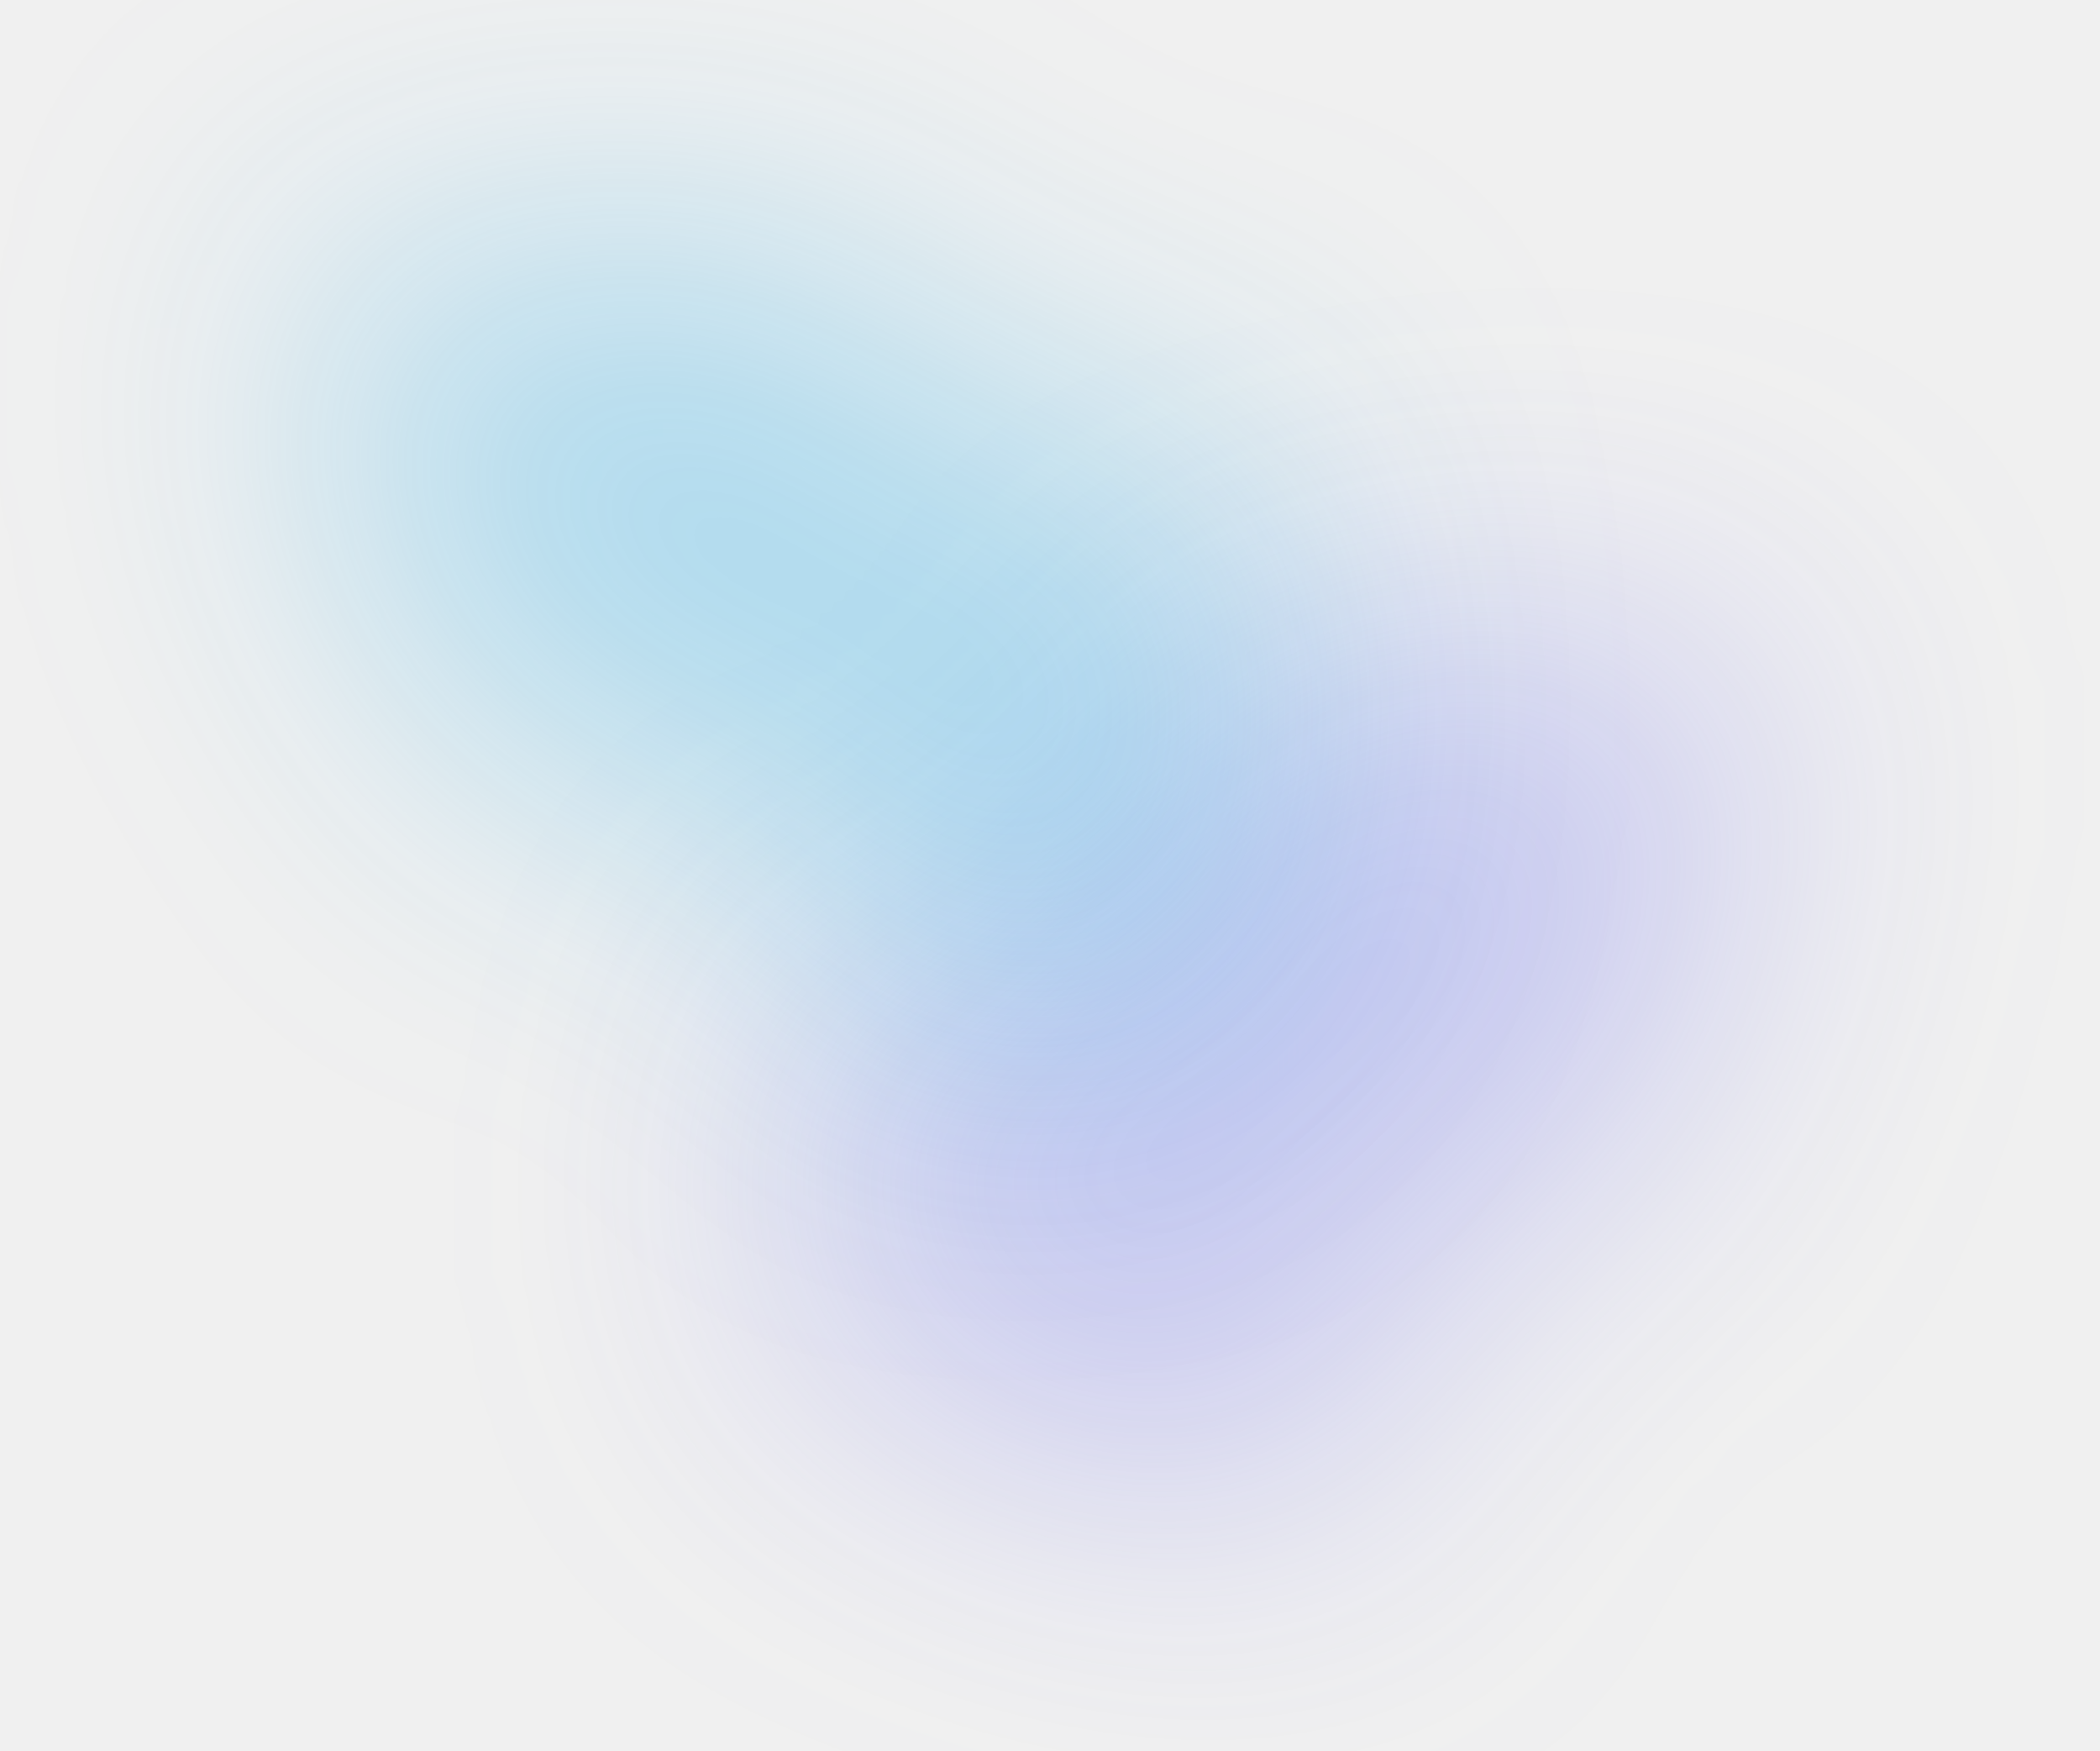
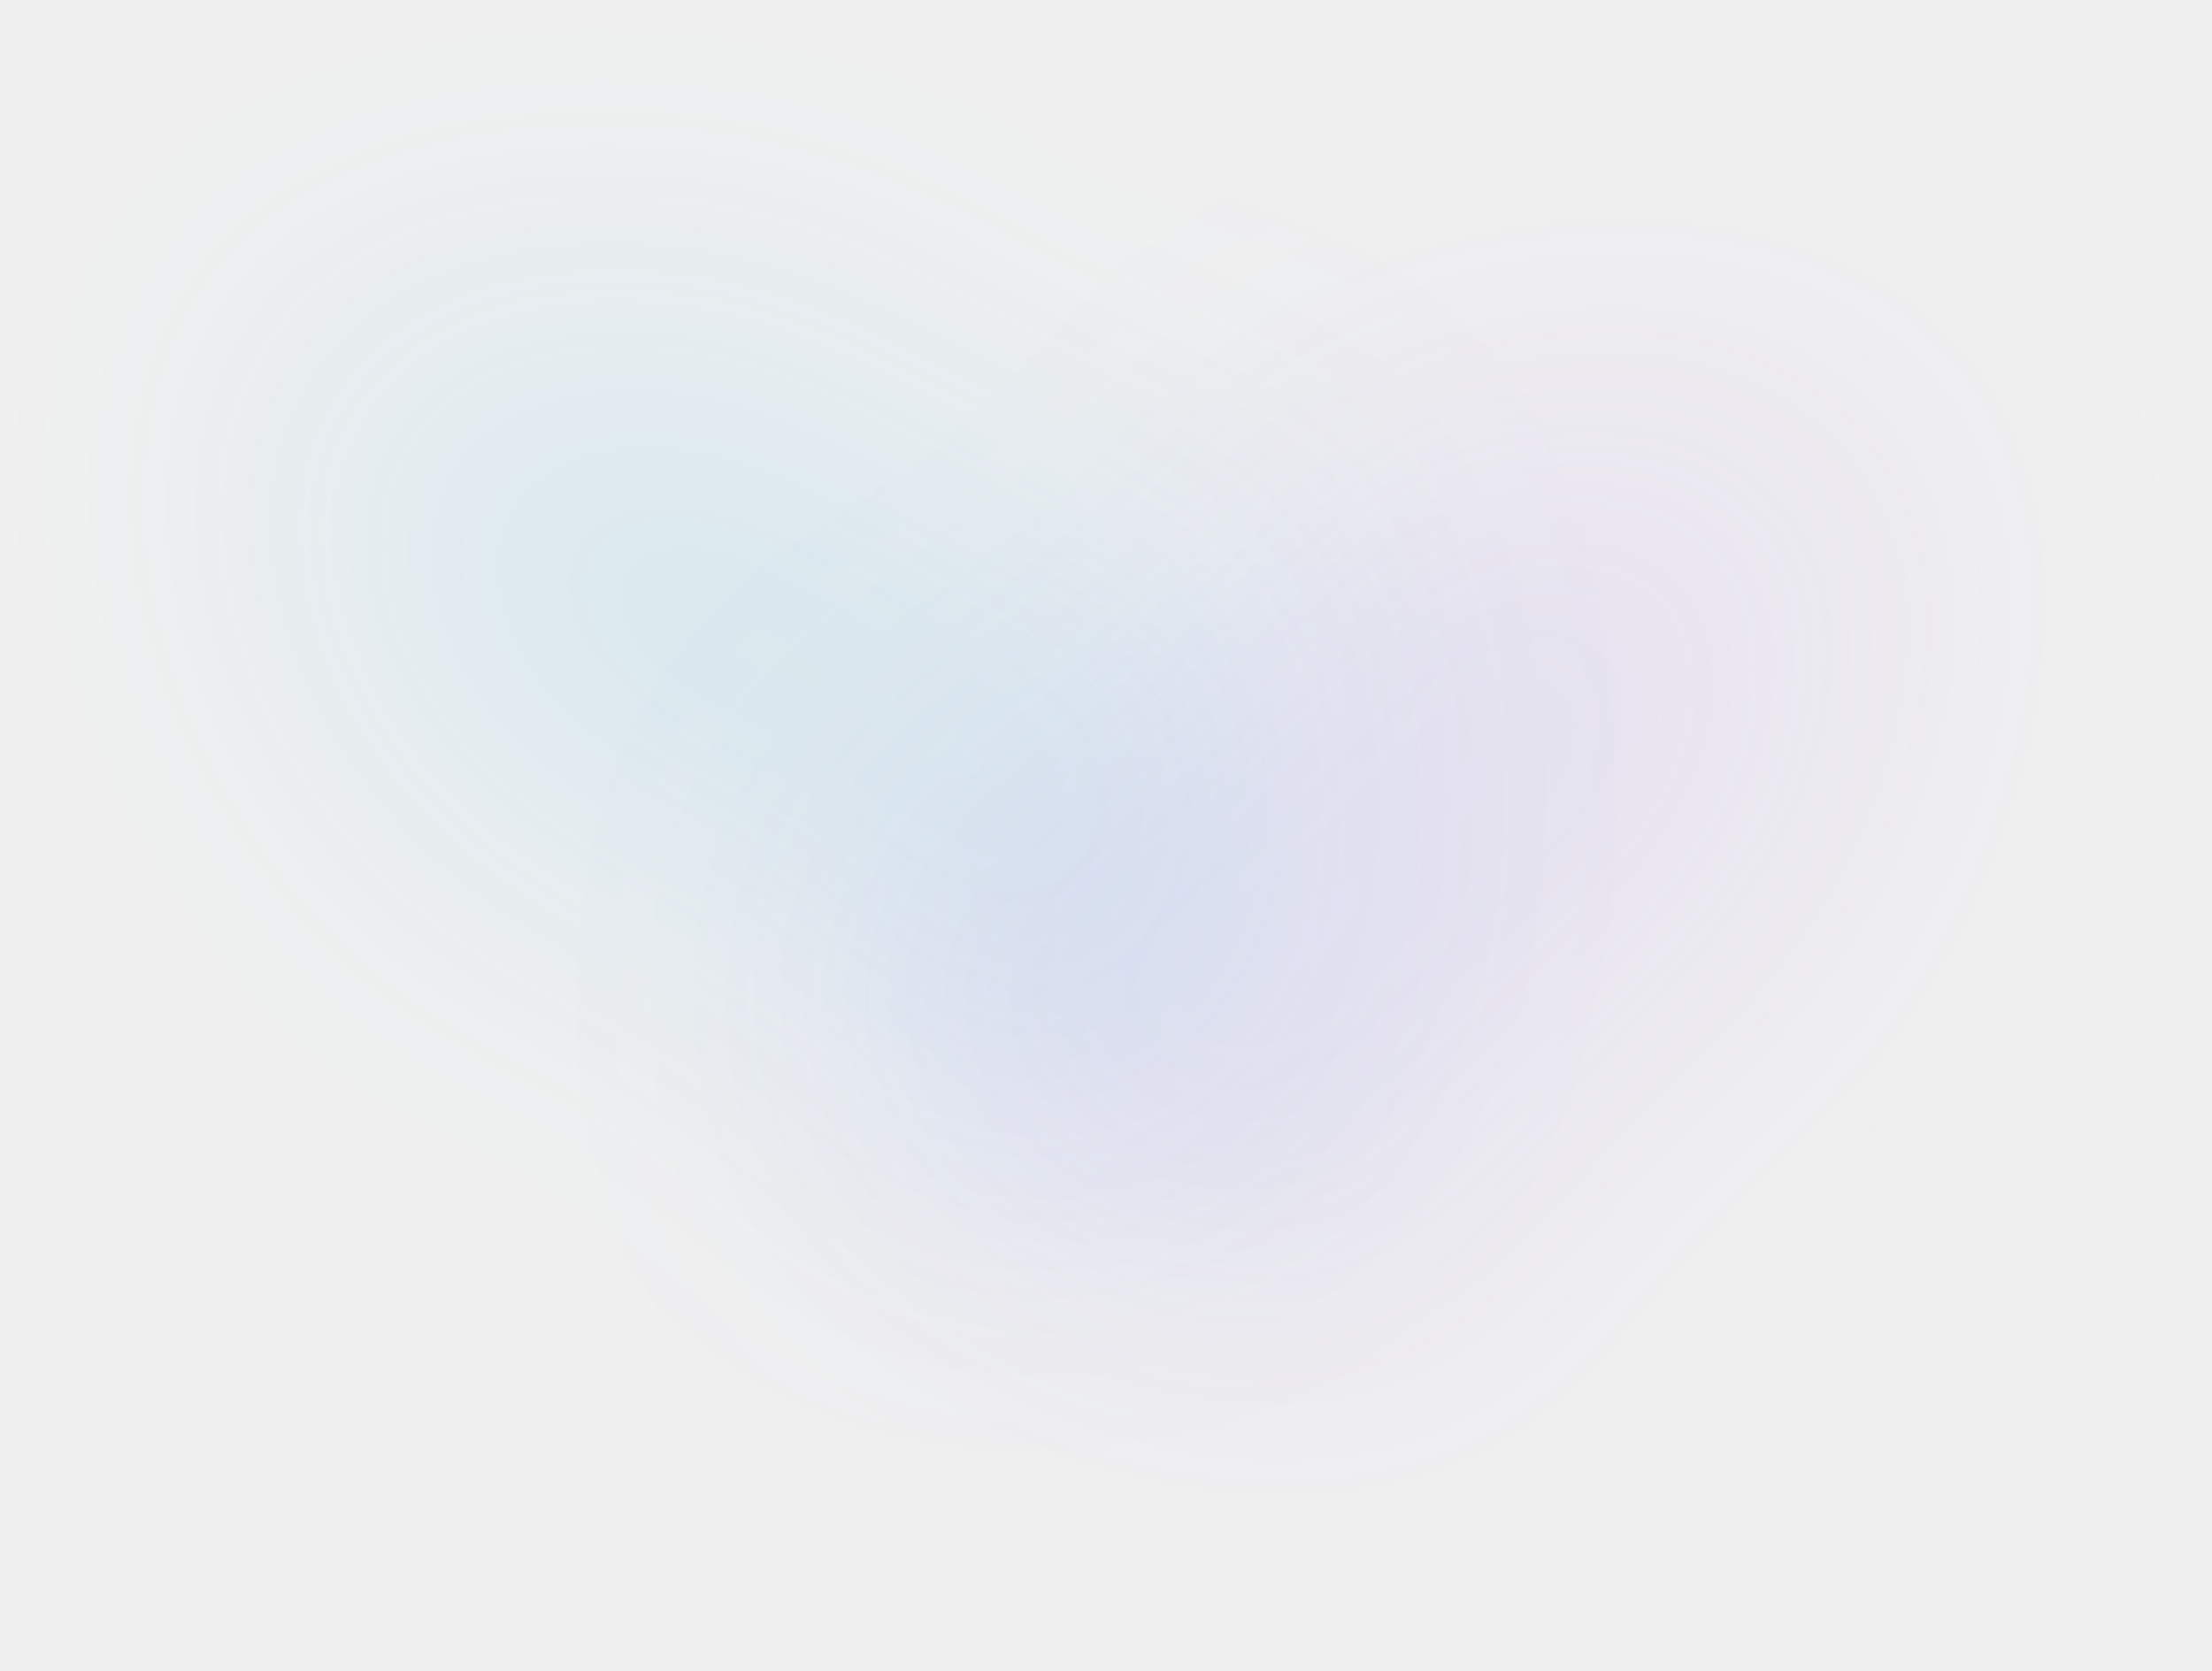
- <svg xmlns="http://www.w3.org/2000/svg" width="1128" height="940" fill="none" viewBox="0 0 1128 940">
-   <g filter="url(#filter-blur)" opacity="0.3">
-     <path fill="#6366f1" d="m723.946 813.705-213.914-51.387-89.369-64.664 26.563-170.512 175.423-19.566-1.608-121.743 202.268-54.256 130.293 31.299-82.437 266.106-127.273 33.19z" />
-   </g>
-   <g filter="url(#filter-blur)" opacity="0.3">
-     <path fill="#0ea5e9" d="m673.469 216.667 16.515 219.379-34.225 104.865-170.464 26.872-72.292-161.028-115.415 38.773-113.529-175.974L174 135.932l278.567-2.919 70.532 111.019z" />
+ <svg xmlns="http://www.w3.org/2000/svg" width="1125" height="850" viewBox="0 0 1125 850" fill="none">
+   <g clip-path="url(#clip0_29542_2596)">
+     <g filter="url(#filter0_f_29542_2596)" opacity="0.1">
+       <path d="M651.469 244.667L667.984 464.046L633.759 568.911L463.295 595.783L391.003 434.755L275.588 473.528L162.059 297.554L152 163.932L430.567 161.013L501.099 272.032L651.469 244.667Z" fill="#0EA5E9" />
+     </g>
+     <g filter="url(#filter1_f_29542_2596)" opacity="0.1">
+       <path d="M738.706 683.872L524.791 632.485L435.423 567.822L461.986 397.31L637.408 377.744L635.8 256L838.068 201.745L968.362 233.044L885.925 499.15L758.652 532.34L738.706 683.872Z" fill="#8B5CF6" />
+     </g>
  </g>
  <defs>
-     <filter id="filter-blur" color-interpolation-filters="sRGB" filterUnits="userSpaceOnUse">
+     <filter id="filter0_f_29542_2596" x="-22" y="-12.987" width="863.984" height="782.77" filterUnits="userSpaceOnUse" color-interpolation-filters="sRGB">
      <feFlood flood-opacity="0" result="BackgroundImageFix" />
-       <feBlend in="SourceGraphic" in2="BackgroundImageFix" result="shape" />
-       <feGaussianBlur result="effect1_foregroundBlur_29527_2778" stdDeviation="87" />
+       <feBlend mode="normal" in="SourceGraphic" in2="BackgroundImageFix" result="shape" />
+       <feGaussianBlur stdDeviation="87" result="effect1_foregroundBlur_29542_2596" />
    </filter>
+     <filter id="filter1_f_29542_2596" x="261.423" y="27.745" width="880.939" height="830.128" filterUnits="userSpaceOnUse" color-interpolation-filters="sRGB">
+       <feFlood flood-opacity="0" result="BackgroundImageFix" />
+       <feBlend mode="normal" in="SourceGraphic" in2="BackgroundImageFix" result="shape" />
+       <feGaussianBlur stdDeviation="87" result="effect1_foregroundBlur_29542_2596" />
+     </filter>
+     <clipPath id="clip0_29542_2596">
+       <rect width="1125" height="850" fill="white" />
+     </clipPath>
  </defs>
</svg>
